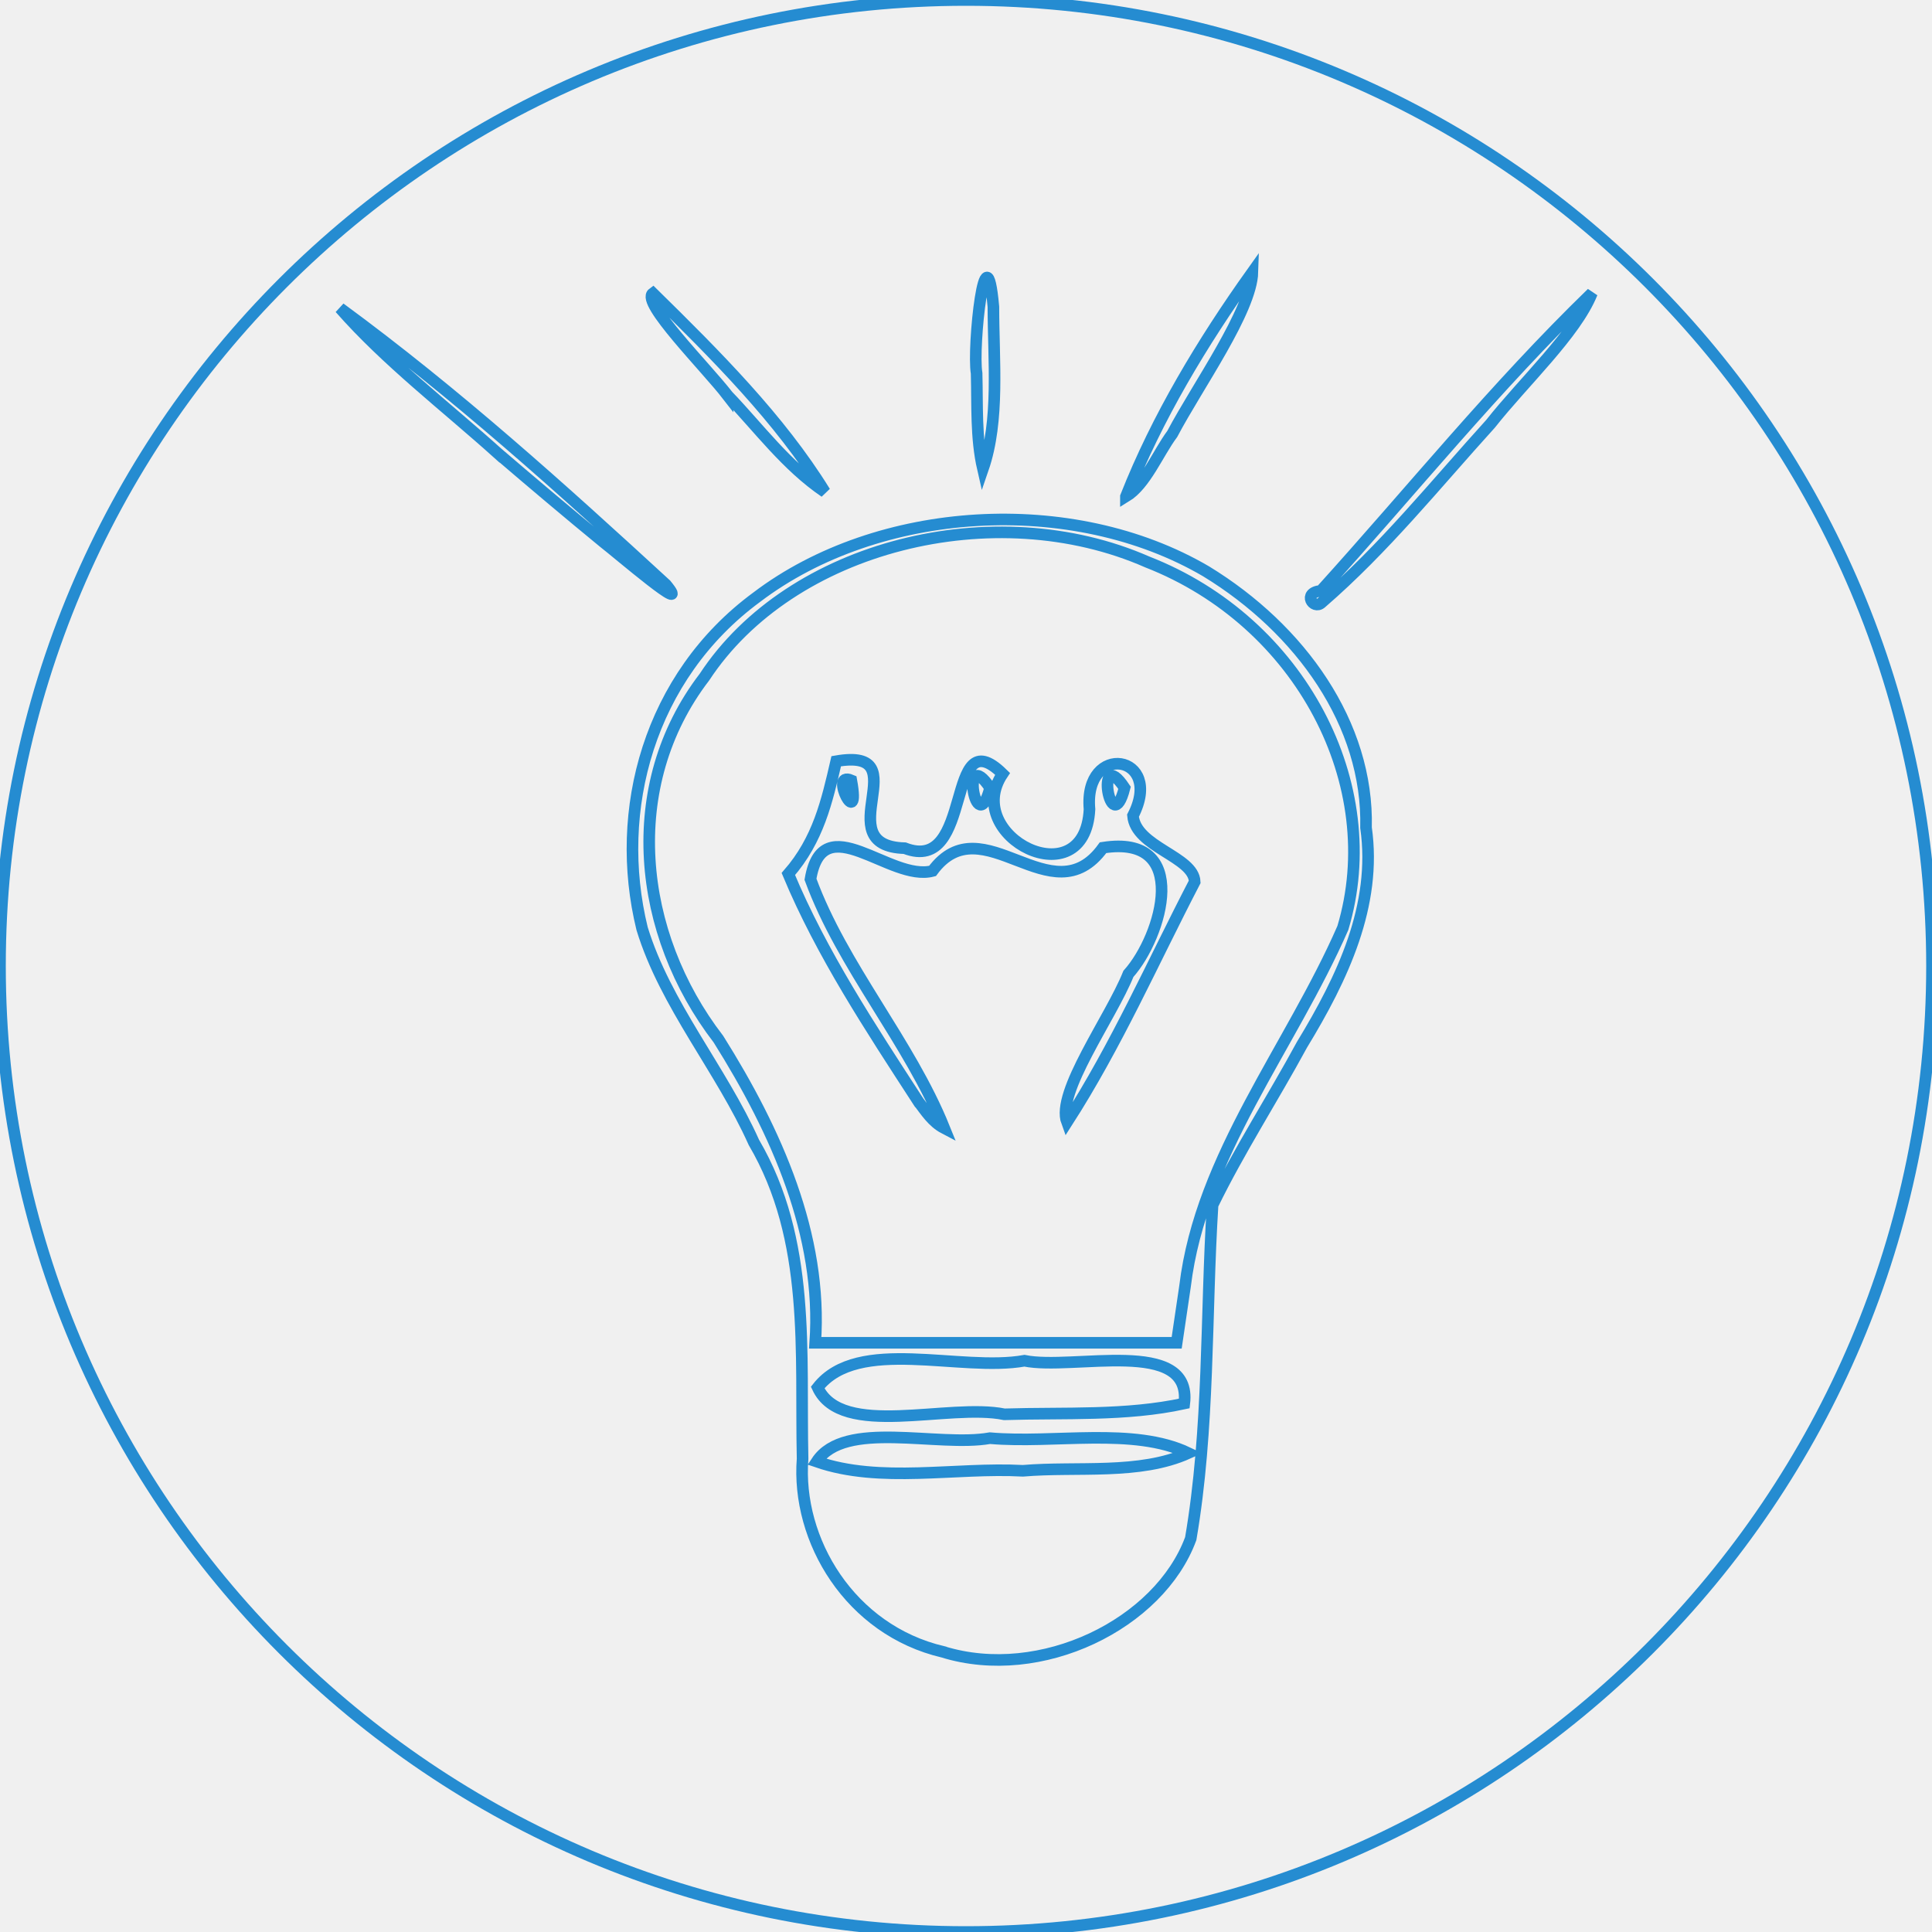
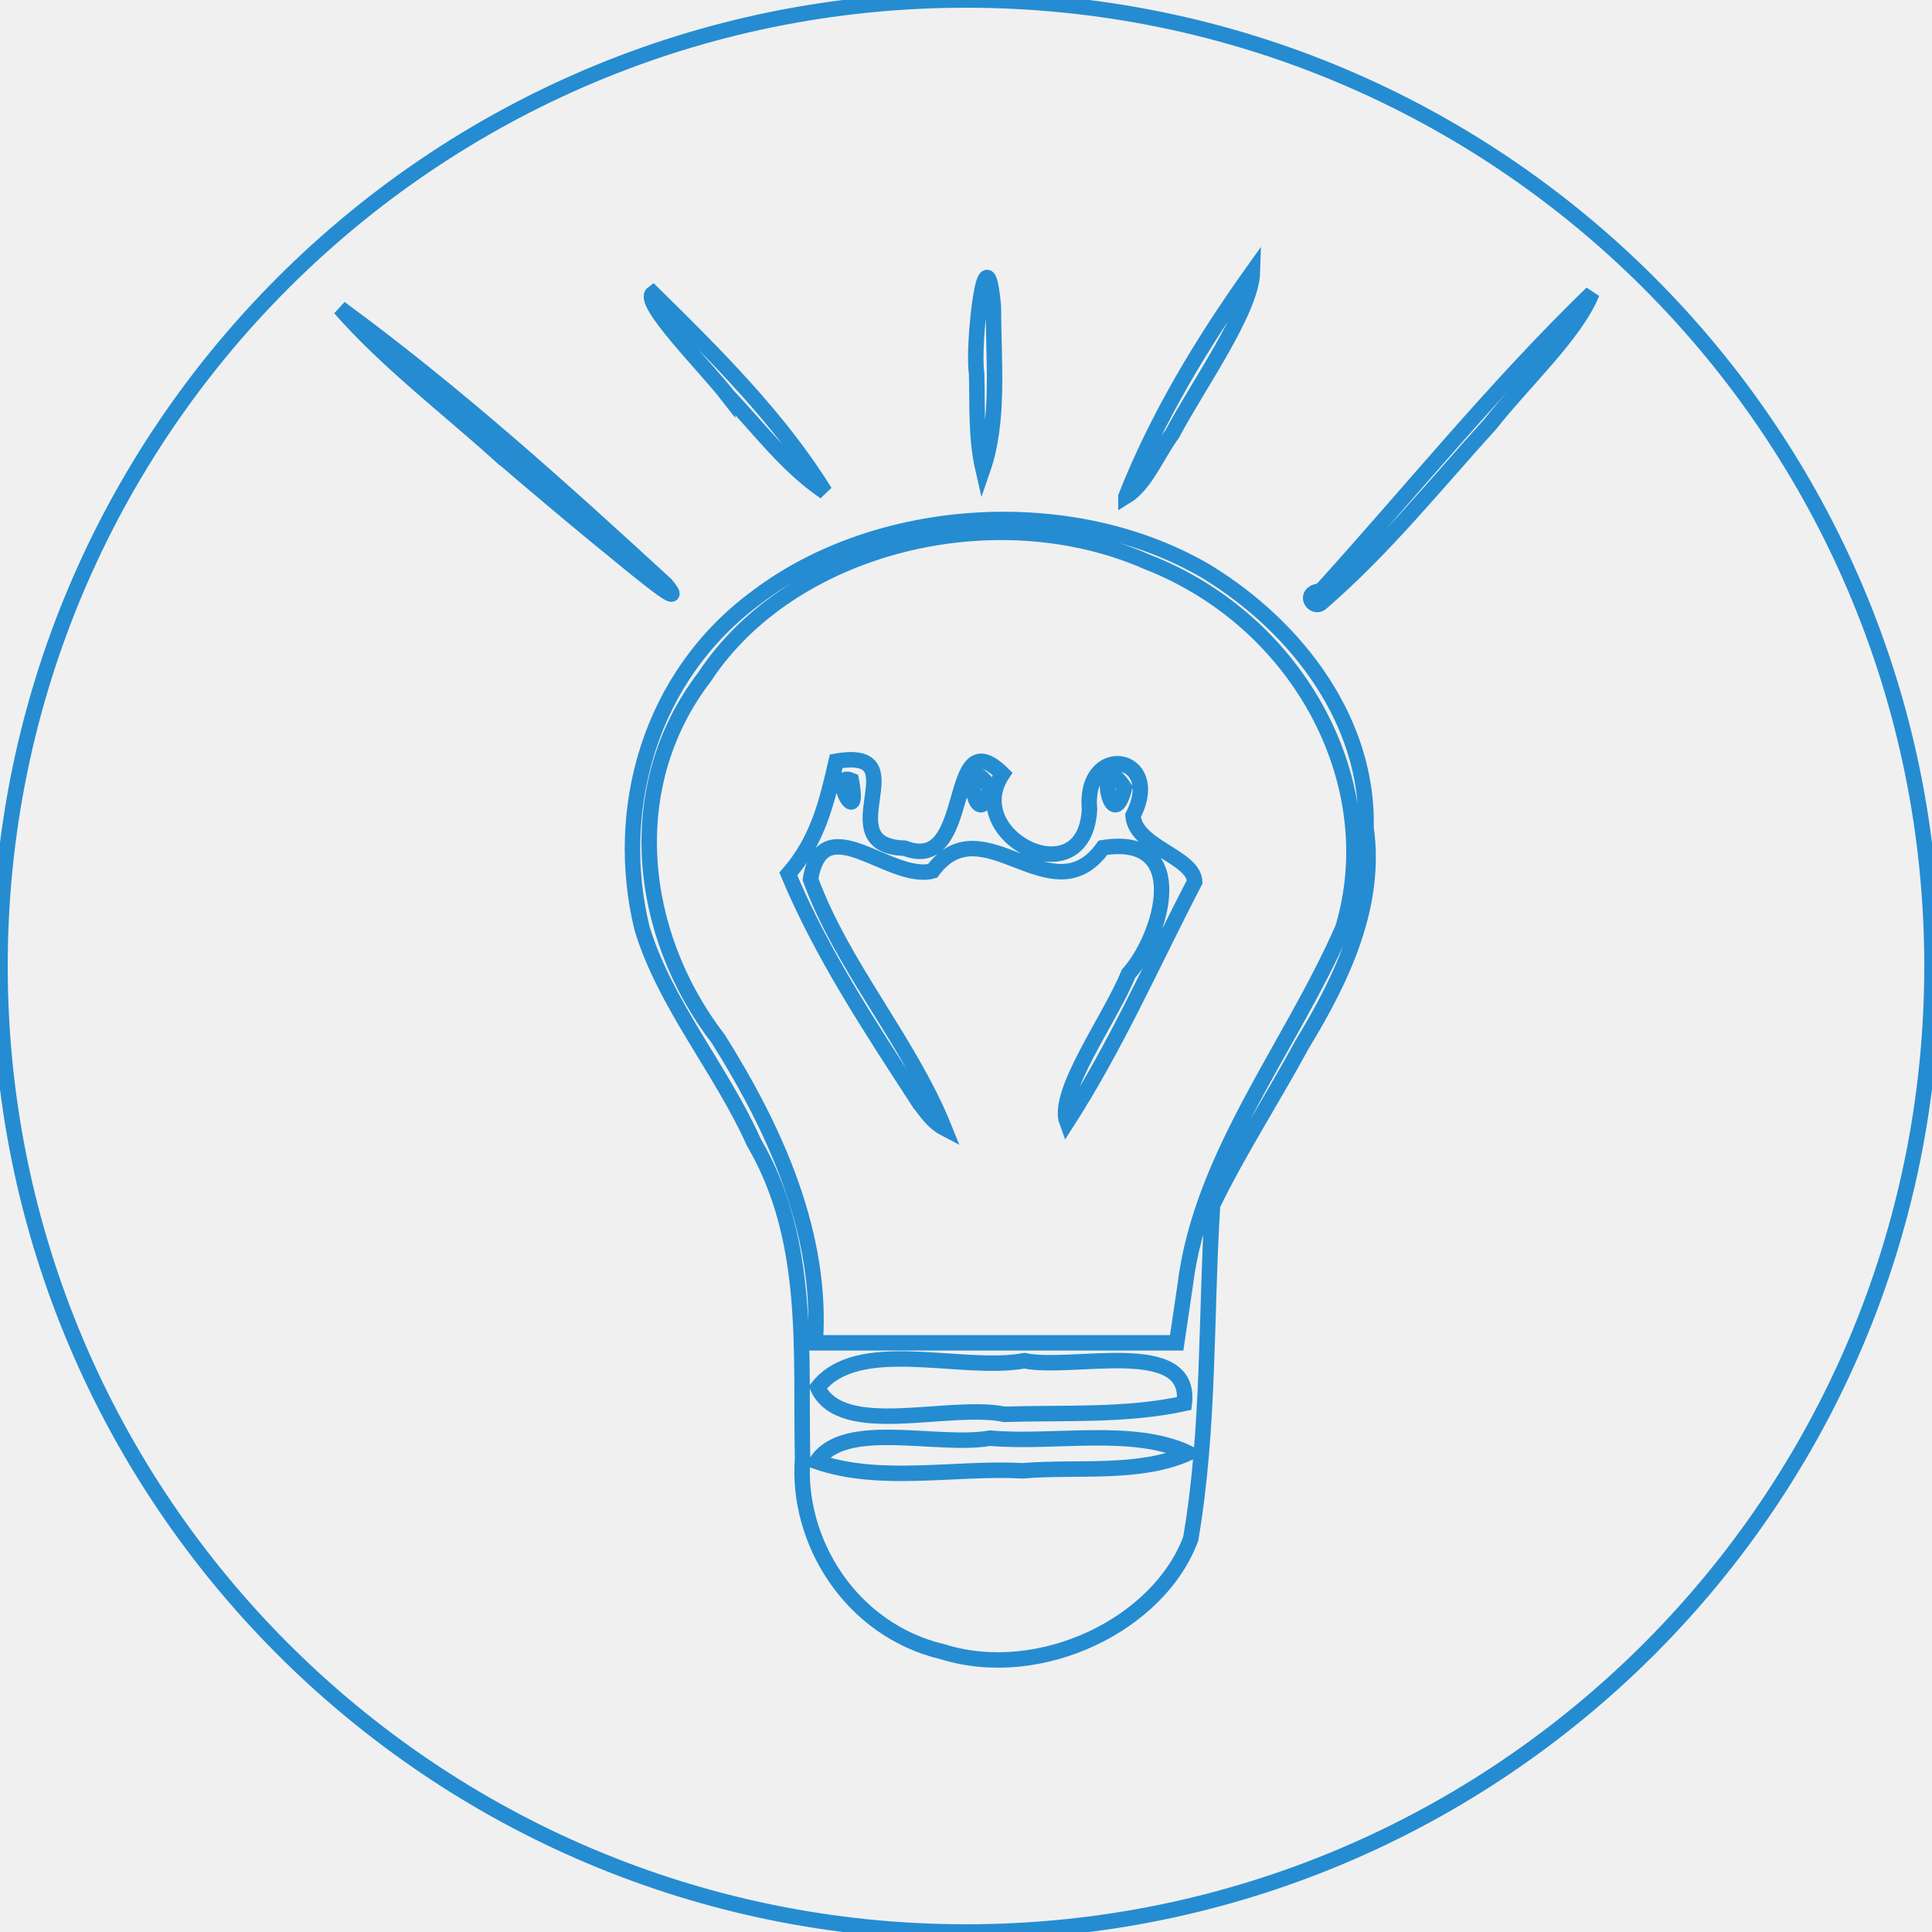
<svg xmlns="http://www.w3.org/2000/svg" width="250" height="250">
  <g>
-     <ellipse fill-opacity="0" ry="125" rx="125" id="svg_1" cy="125" cx="125" stroke-width="1.5" stroke="#258cd1" fill="#fff" />
-     <path fill-opacity="0" stroke="#258cd1" id="svg_2" d="m122.023,213.75c-12.024,-2.827 -18.992,-14.452 -18.169,-24.997c-0.308,-13.774 1.125,-28.267 -6.305,-40.932c-4.236,-9.456 -11.451,-17.805 -14.462,-27.659c-3.748,-15.288 0.88,-32.616 14.827,-42.88c15.728,-11.945 40.843,-13.501 58.156,-3.349c12.21,7.455 21.021,19.751 20.693,33.169c1.433,10.026 -3.031,19.456 -8.283,28.075c-3.764,6.94 -8.157,13.731 -11.573,20.748c-0.9,14.388 -0.384,28.908 -2.825,43.171c-4.068,11.053 -19.399,18.568 -32.058,14.655zm31.761,-25.725c-7.136,-3.41 -17.392,-1.193 -25.688,-1.927c-6.776,1.201 -18.816,-2.464 -22.418,3.034c8.238,2.857 17.92,0.715 26.69,1.188c7.018,-0.597 15.092,0.567 21.416,-2.295zm-0.535,-6.416c1.051,-8.662 -14.404,-4.242 -20.683,-5.531c-8.31,1.491 -21.535,-3.191 -26.76,3.465c3.097,6.688 16.908,1.984 24.16,3.468c7.735,-0.243 15.758,0.246 23.283,-1.402l0,0zm0.096,-15.177c2.04,-16.875 13.68,-30.925 20.422,-46.361c5.542,-18.481 -5.434,-39.595 -25.306,-47.353c-19.779,-8.689 -46.13,-2.125 -57.309,14.9c-10.769,14.063 -8.715,33.17 1.812,46.847c7.511,11.952 13.503,25.384 12.527,39.293c15.59,0 31.18,0 46.771,0c0.361,-2.442 0.721,-4.884 1.083,-7.326zm-34.515,-23.907c-6.176,-9.519 -12.517,-19.112 -16.819,-29.429c3.867,-4.437 4.992,-9.379 6.194,-14.593c10.854,-1.889 -1.381,10.963 8.866,11.253c9.097,3.508 5.106,-17.022 12.664,-9.622c-5.425,8.121 10.656,16.2 11.246,4.583c-0.779,-8.772 9.721,-7.129 5.627,0.83c0.337,4.094 7.857,5.267 7.986,8.56c-5.413,10.408 -10.119,21.153 -16.529,31.117c-1.443,-3.858 5.675,-13.527 7.95,-19.204c4.388,-4.907 8.161,-18.132 -3.282,-16.329c-6.636,9.175 -15.565,-5.784 -22.064,3.009c-5.516,1.459 -14.193,-8.468 -15.793,1.077c4.155,11.337 12.8,20.998 17.323,32.218c-1.534,-0.802 -2.408,-2.209 -3.368,-3.47l0,0zm-8.67,-41.547c-3.004,-1.3 1.266,6.907 0,0l0,0zm17.954,0.969c-3.899,-5.849 -1.809,7.096 0,0zm17.402,0c-3.9,-5.849 -1.808,7.096 0,0zm-81.013,-43.217c-6.892,-6.199 -14.51,-12.016 -20.503,-18.85c14.973,10.985 28.677,23.357 42.171,35.76c3.583,4.364 -6.251,-4.075 -8.081,-5.49c-4.58,-3.759 -9.099,-7.576 -13.586,-11.421l0,0zm106.421,17.725c11.649,-12.864 22.517,-26.351 35.076,-38.53c-2.104,5.243 -8.872,11.518 -13.129,16.919c-7.109,7.838 -13.753,16.126 -21.881,23.153c-1.014,0.951 -2.529,-1.301 -0.066,-1.542l0,0l0,0zm-25.232,-12.204c4.025,-10.204 9.863,-19.916 16.376,-29.047c-0.152,5.066 -7.059,14.667 -10.379,20.949c-1.878,2.528 -3.463,6.559 -5.997,8.099zm-51.54,-13.086c-2.803,-3.624 -11.243,-12.064 -9.667,-13.215c8.136,7.996 16.412,16.249 22.257,25.705c-4.977,-3.383 -8.559,-8.271 -12.59,-12.491l0,0zm32.221,-2.852c-0.568,-3.404 1.194,-19.654 2.172,-8.62c0.004,6.913 0.818,14.696 -1.353,20.988c-0.93,-4.046 -0.705,-8.257 -0.819,-12.368z" stroke-width="1.5" fill="#fff" />
+     <ellipse fill-opacity="0" ry="125" rx="125" id="svg_1" cy="125" cx="125" stroke-width="2" stroke="#258cd1" fill="#fff" />
+     <path fill-opacity="0" stroke="#258cd1" id="svg_2" d="m122.023,213.75c-12.024,-2.827 -18.992,-14.452 -18.169,-24.997c-0.308,-13.774 1.125,-28.267 -6.305,-40.932c-4.236,-9.456 -11.451,-17.805 -14.462,-27.659c-3.748,-15.288 0.88,-32.616 14.827,-42.88c15.728,-11.945 40.843,-13.501 58.156,-3.349c12.21,7.455 21.021,19.751 20.693,33.169c1.433,10.026 -3.031,19.456 -8.283,28.075c-3.764,6.94 -8.157,13.731 -11.573,20.748c-0.9,14.388 -0.384,28.908 -2.825,43.171c-4.068,11.053 -19.399,18.568 -32.058,14.655zm31.761,-25.725c-7.136,-3.41 -17.392,-1.193 -25.688,-1.927c-6.776,1.201 -18.816,-2.464 -22.418,3.034c8.238,2.857 17.92,0.715 26.69,1.188c7.018,-0.597 15.092,0.567 21.416,-2.295zm-0.535,-6.416c1.051,-8.662 -14.404,-4.242 -20.683,-5.531c-8.31,1.491 -21.535,-3.191 -26.76,3.465c3.097,6.688 16.908,1.984 24.16,3.468c7.735,-0.243 15.758,0.246 23.283,-1.402l0,0zm0.096,-15.177c2.04,-16.875 13.68,-30.925 20.422,-46.361c5.542,-18.481 -5.434,-39.595 -25.306,-47.353c-19.779,-8.689 -46.13,-2.125 -57.309,14.9c-10.769,14.063 -8.715,33.17 1.812,46.847c7.511,11.952 13.503,25.384 12.527,39.293c15.59,0 31.18,0 46.771,0c0.361,-2.442 0.721,-4.884 1.083,-7.326zm-34.515,-23.907c-6.176,-9.519 -12.517,-19.112 -16.819,-29.429c3.867,-4.437 4.992,-9.379 6.194,-14.593c10.854,-1.889 -1.381,10.963 8.866,11.253c9.097,3.508 5.106,-17.022 12.664,-9.622c-5.425,8.121 10.656,16.2 11.246,4.583c-0.779,-8.772 9.721,-7.129 5.627,0.83c0.337,4.094 7.857,5.267 7.986,8.56c-5.413,10.408 -10.119,21.153 -16.529,31.117c-1.443,-3.858 5.675,-13.527 7.95,-19.204c4.388,-4.907 8.161,-18.132 -3.282,-16.329c-6.636,9.175 -15.565,-5.784 -22.064,3.009c-5.516,1.459 -14.193,-8.468 -15.793,1.077c4.155,11.337 12.8,20.998 17.323,32.218c-1.534,-0.802 -2.408,-2.209 -3.368,-3.47l0,0zm-8.67,-41.547c-3.004,-1.3 1.266,6.907 0,0l0,0zm17.954,0.969c-3.899,-5.849 -1.809,7.096 0,0zm17.402,0c-3.9,-5.849 -1.808,7.096 0,0zm-81.013,-43.217c-6.892,-6.199 -14.51,-12.016 -20.503,-18.85c14.973,10.985 28.677,23.357 42.171,35.76c3.583,4.364 -6.251,-4.075 -8.081,-5.49c-4.58,-3.759 -9.099,-7.576 -13.586,-11.421l0,0zm106.421,17.725c11.649,-12.864 22.517,-26.351 35.076,-38.53c-2.104,5.243 -8.872,11.518 -13.129,16.919c-7.109,7.838 -13.753,16.126 -21.881,23.153c-1.014,0.951 -2.529,-1.301 -0.066,-1.542l0,0l0,0zm-25.232,-12.204c4.025,-10.204 9.863,-19.916 16.376,-29.047c-0.152,5.066 -7.059,14.667 -10.379,20.949c-1.878,2.528 -3.463,6.559 -5.997,8.099zm-51.54,-13.086c-2.803,-3.624 -11.243,-12.064 -9.667,-13.215c8.136,7.996 16.412,16.249 22.257,25.705c-4.977,-3.383 -8.559,-8.271 -12.59,-12.491l0,0zm32.221,-2.852c-0.568,-3.404 1.194,-19.654 2.172,-8.62c0.004,6.913 0.818,14.696 -1.353,20.988c-0.93,-4.046 -0.705,-8.257 -0.819,-12.368z" stroke-width="2" fill="#fff" />
  </g>
</svg>
